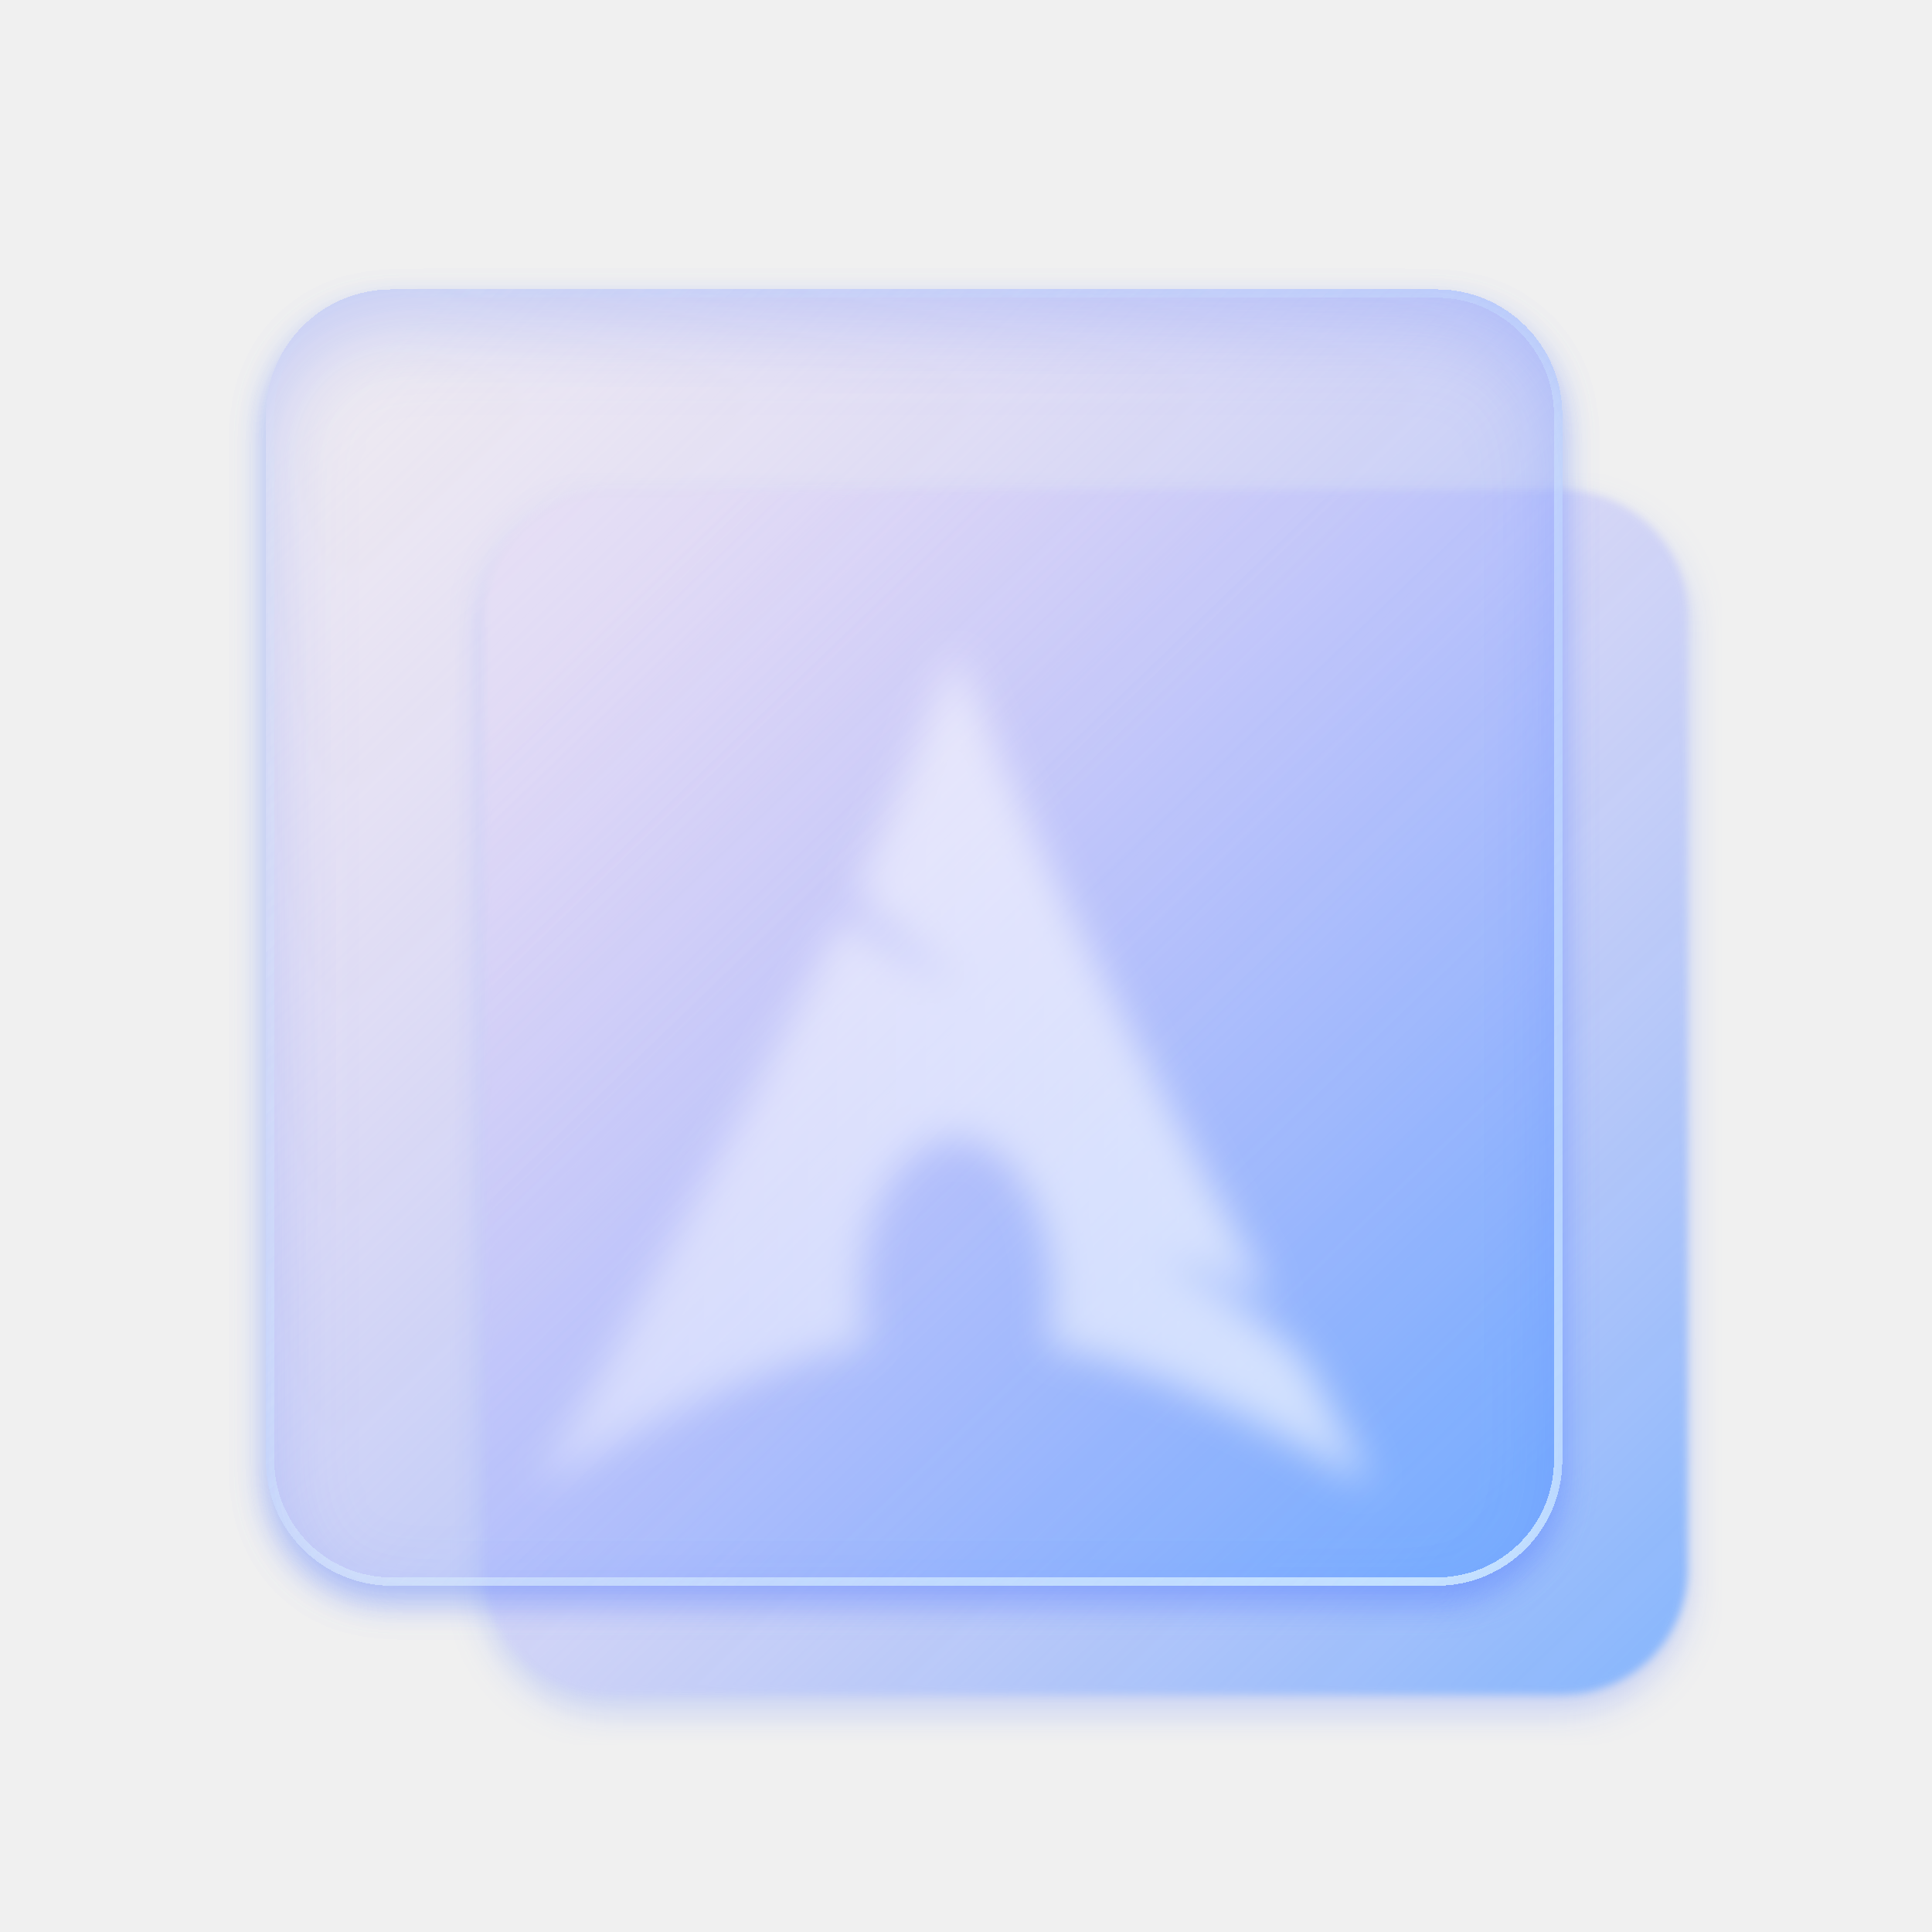
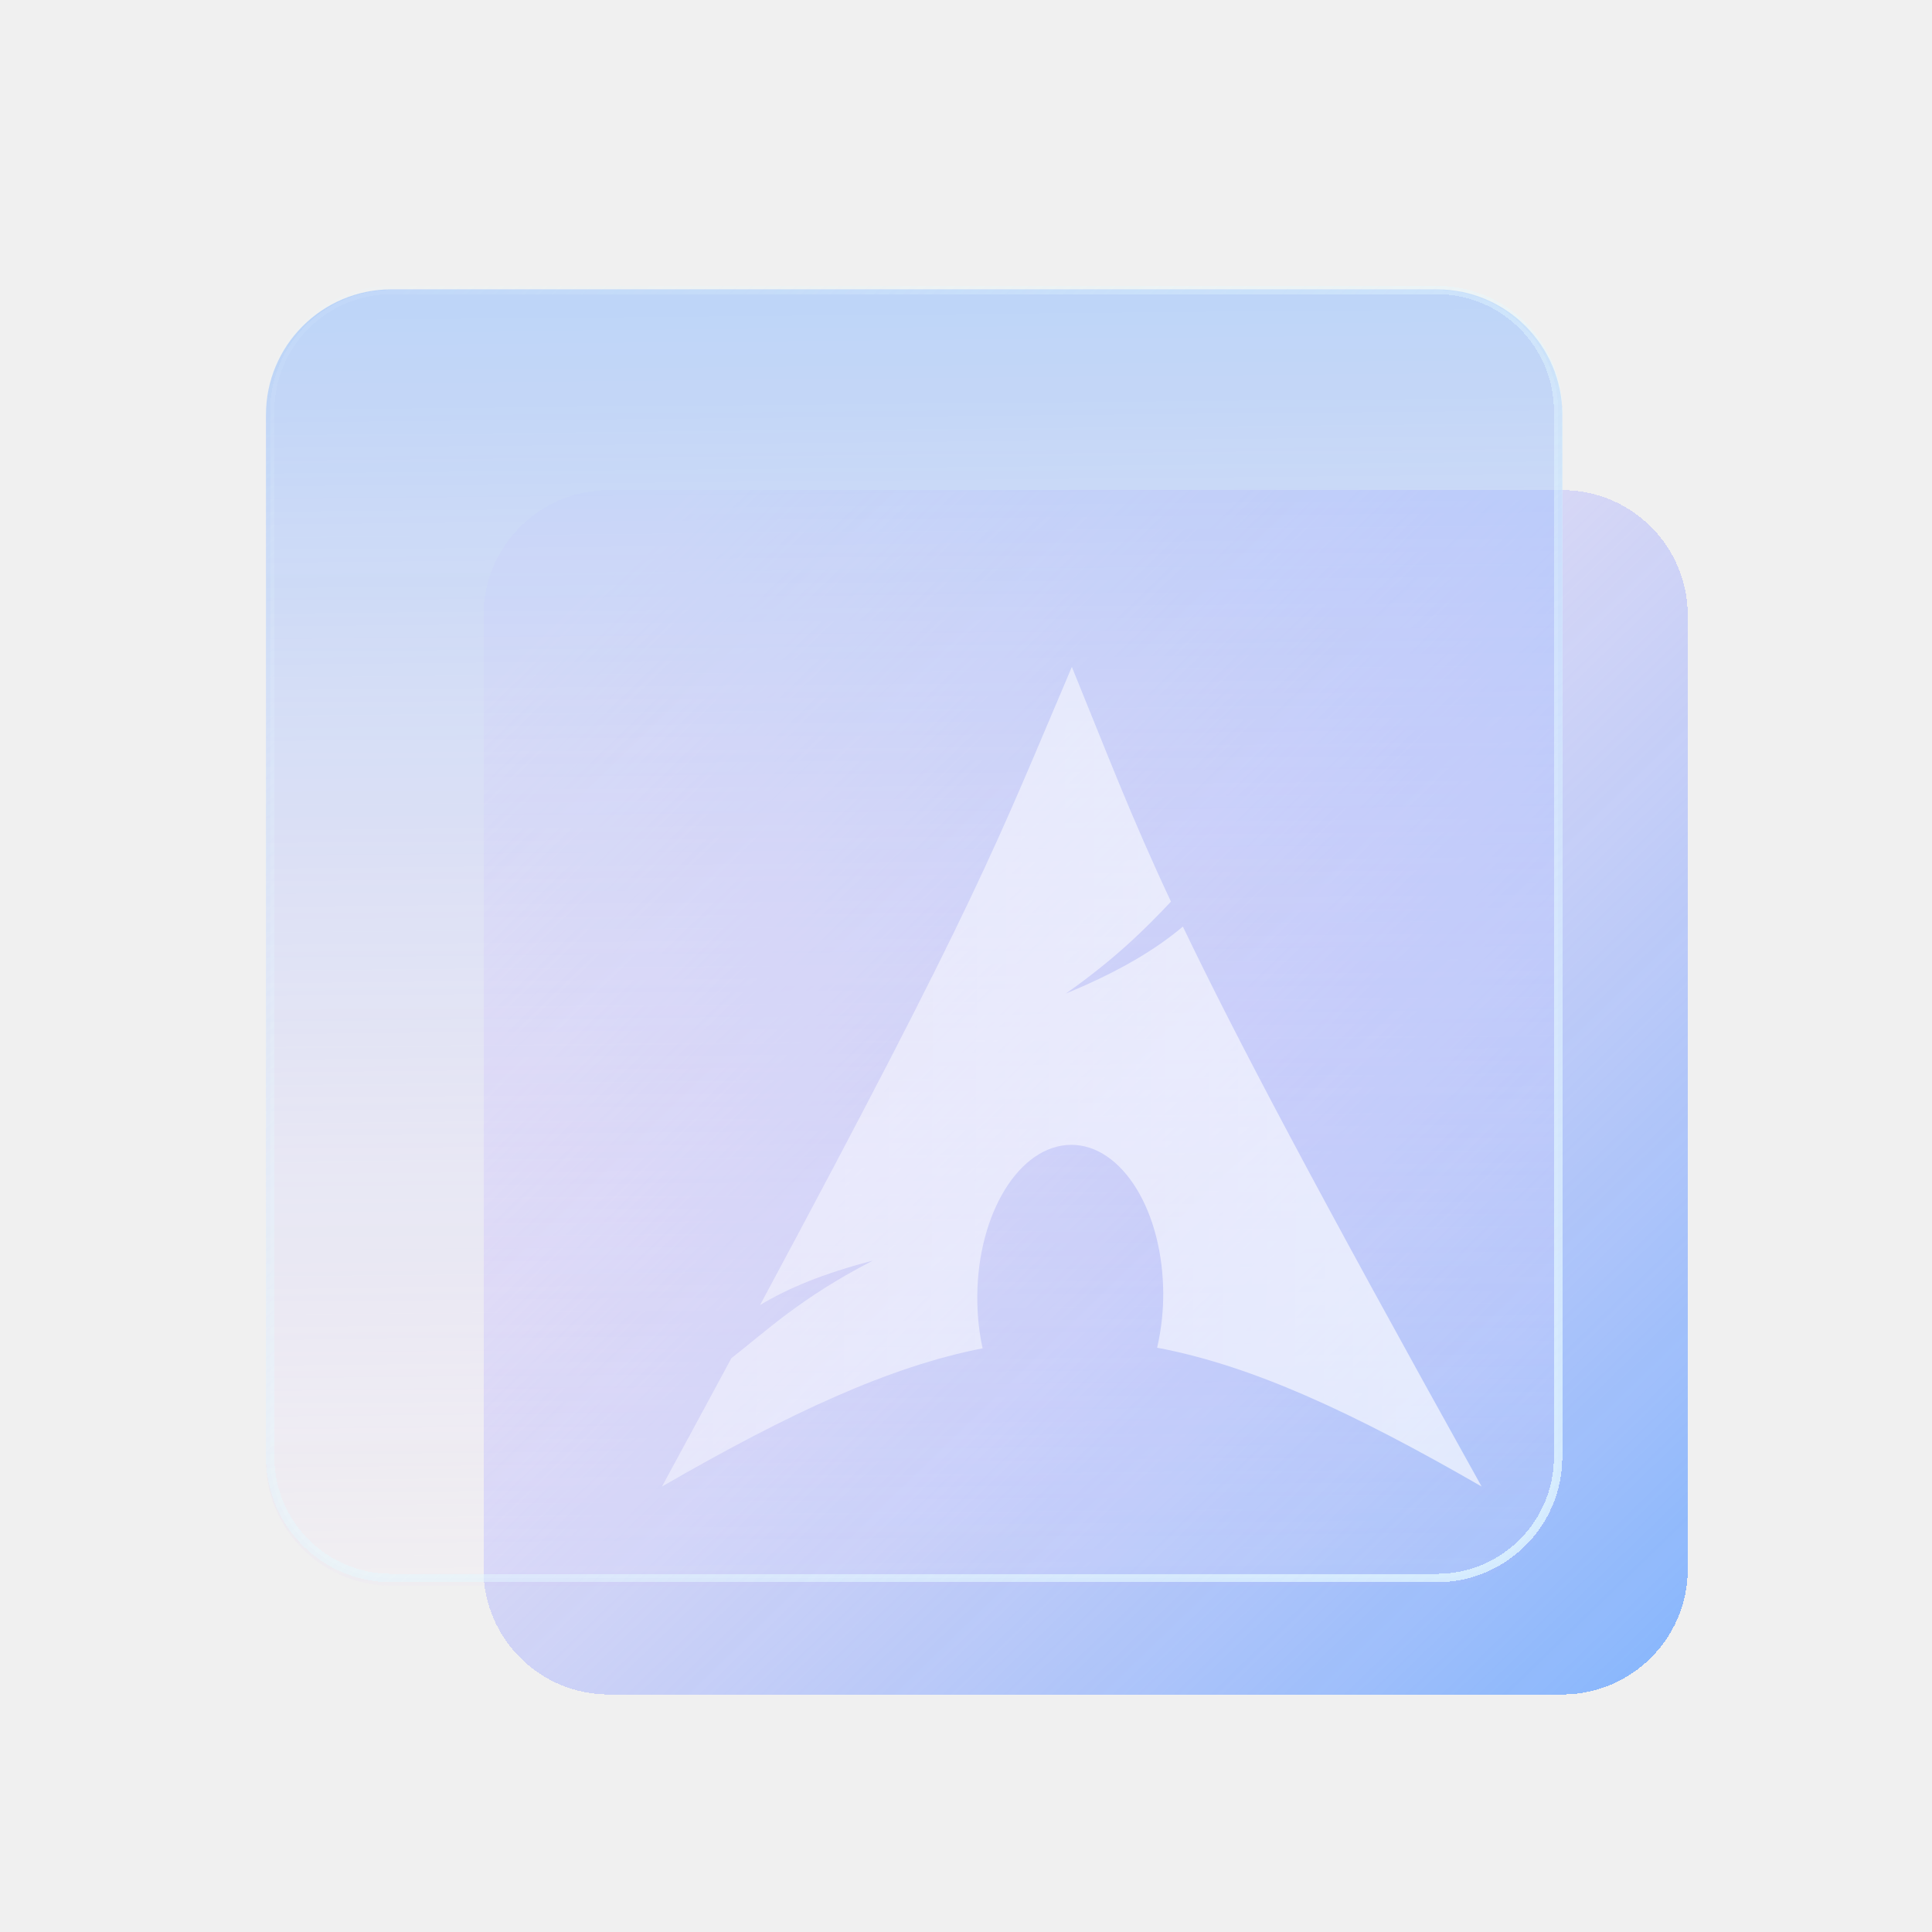
<svg xmlns="http://www.w3.org/2000/svg" xmlns:xlink="http://www.w3.org/1999/xlink" width="165" height="165" viewBox="0 0 165 165" fill="none" version="1.1" id="svg46">
-   <g filter="url(#filter0_df_77:23)" id="g1" transform="matrix(0.7142857,0,0,0.7142857,19.85714,11.14286)">
-     <rect x="30" y="43" width="144" height="144" rx="15" fill="url(#paint0_linear_77:23)" shape-rendering="crispEdges" id="rect1" style="fill:url(#paint0_linear_77:23)" />
-   </g>
-   <g filter="url(#filter1_bdi_77:23)" id="g5" transform="matrix(0.7142857,0,0,0.7142857,19.85714,11.14286)">
-     <rect x="4" y="19" width="155" height="155" rx="15" shape-rendering="crispEdges" id="rect4" style="fill:url(#linearGradient2);fill-opacity:1" />
-     <rect x="4.5" y="19.5" width="154" height="154" rx="14.5" stroke="url(#paint4_linear_77:23)" shape-rendering="crispEdges" id="rect5" style="stroke:url(#paint4_linear_77:23)" />
-   </g>
-   <g filter="url(#filter8_d_77:23)" id="g12" transform="matrix(0.7142857,0,0,0.7142857,19.85714,11.14286)">
-     <path d="M -186.346,-52.571 H -35.346" stroke="url(#paint5_linear_77:23)" stroke-opacity="0.7" stroke-width="4" stroke-linecap="round" shape-rendering="crispEdges" id="path11" style="stroke:url(#paint5_linear_77:23)" />
-   </g>
  <defs id="defs46">
-     <linearGradient id="linearGradient3">
-       <stop style="stop-color:#ffffff;stop-opacity:0.506;" offset="0" id="stop3" />
-       <stop style="stop-color:#ffffff;stop-opacity:0.783;" offset="1" id="stop4" />
-     </linearGradient>
-     <linearGradient id="linearGradient1">
-       <stop style="stop-color:#d4b2ff;stop-opacity:0.102;" offset="0" id="stop1" />
-       <stop style="stop-color:#70a9ff;stop-opacity:0.8;" offset="1" id="stop2" />
-     </linearGradient>
    <filter id="filter0_df_77:23" x="26" y="41" width="152" height="152" filterUnits="userSpaceOnUse" color-interpolation-filters="sRGB">
      <feFlood flood-opacity="0" result="BackgroundImageFix" id="feFlood12" />
      <feColorMatrix in="SourceAlpha" type="matrix" values="0 0 0 0 0 0 0 0 0 0 0 0 0 0 0 0 0 0 127 0" result="hardAlpha" id="feColorMatrix12" />
      <feOffset dy="2" id="feOffset12" />
      <feGaussianBlur stdDeviation="2" id="feGaussianBlur12" />
      <feComposite in2="hardAlpha" operator="out" id="feComposite12" />
      <feColorMatrix type="matrix" values="0 0 0 0 0.298 0 0 0 0 0.455 0 0 0 0 1 0 0 0 0.25 0" id="feColorMatrix13" />
      <feBlend mode="normal" in2="BackgroundImageFix" result="effect1_dropShadow_77:23" id="feBlend13" />
      <feBlend mode="normal" in="SourceGraphic" in2="effect1_dropShadow_77:23" result="shape" id="feBlend14" />
      <feGaussianBlur stdDeviation="0.5" result="effect2_foregroundBlur_77:23" id="feGaussianBlur14" />
    </filter>
    <filter id="filter1_bdi_77:23" x="-4" y="11" width="171" height="171" filterUnits="userSpaceOnUse" color-interpolation-filters="sRGB">
      <feFlood flood-opacity="0" result="BackgroundImageFix" id="feFlood14" />
-       <feGaussianBlur in="BackgroundImage" stdDeviation="4" id="feGaussianBlur15" />
+       <feGaussianBlur in="BackgroundImage" stdDeviation="0.006" id="feGaussianBlur15" />
      <feComposite in2="SourceAlpha" operator="in" result="effect1_backgroundBlur_77:23" id="feComposite15" />
      <feColorMatrix in="SourceAlpha" type="matrix" values="0 0 0 0 0 0 0 0 0 0 0 0 0 0 0 0 0 0 127 0" result="hardAlpha" id="feColorMatrix15" />
      <feOffset dy="2" id="feOffset15" />
      <feGaussianBlur stdDeviation="2" id="feGaussianBlur16" />
      <feComposite in2="hardAlpha" operator="out" id="feComposite16" />
      <feColorMatrix type="matrix" values="0 0 0 0 0.298 0 0 0 0 0.455 0 0 0 0 1 0 0 0 0.25 0" id="feColorMatrix16" />
      <feBlend mode="normal" in2="effect1_backgroundBlur_77:23" result="effect2_dropShadow_77:23" id="feBlend16" />
      <feBlend mode="normal" in="SourceGraphic" in2="effect2_dropShadow_77:23" result="shape" id="feBlend17" />
      <feColorMatrix in="SourceAlpha" type="matrix" values="0 0 0 0 0 0 0 0 0 0 0 0 0 0 0 0 0 0 127 0" result="hardAlpha" id="feColorMatrix17" />
      <feOffset dy="4" id="feOffset17" />
      <feGaussianBlur stdDeviation="5" id="feGaussianBlur17" />
      <feComposite in2="hardAlpha" operator="arithmetic" k2="-1" k3="1" id="feComposite17" k1="0" k4="0" />
      <feColorMatrix type="matrix" values="0 0 0 0 0.298 0 0 0 0 0.455 0 0 0 0 1 0 0 0 0.25 0" id="feColorMatrix18" />
      <feBlend mode="normal" in2="shape" result="effect3_innerShadow_77:23" id="feBlend18" />
    </filter>
    <filter id="filter2_d_77:23" x="27" y="80" width="30" height="30" filterUnits="userSpaceOnUse" color-interpolation-filters="sRGB">
      <feFlood flood-opacity="0" result="BackgroundImageFix" id="feFlood18" />
      <feColorMatrix in="SourceAlpha" type="matrix" values="0 0 0 0 0 0 0 0 0 0 0 0 0 0 0 0 0 0 127 0" result="hardAlpha" id="feColorMatrix19" />
      <feOffset dy="2" id="feOffset19" />
      <feGaussianBlur stdDeviation="2" id="feGaussianBlur19" />
      <feComposite in2="hardAlpha" operator="out" id="feComposite19" />
      <feColorMatrix type="matrix" values="0 0 0 0 0.298 0 0 0 0 0.455 0 0 0 0 1 0 0 0 0.25 0" id="feColorMatrix20" />
      <feBlend mode="normal" in2="BackgroundImageFix" result="effect1_dropShadow_77:23" id="feBlend20" />
      <feBlend mode="normal" in="SourceGraphic" in2="effect1_dropShadow_77:23" result="shape" id="feBlend21" />
    </filter>
    <filter id="filter3_d_77:23" x="27" y="119" width="30" height="31" filterUnits="userSpaceOnUse" color-interpolation-filters="sRGB">
      <feFlood flood-opacity="0" result="BackgroundImageFix" id="feFlood21" />
      <feColorMatrix in="SourceAlpha" type="matrix" values="0 0 0 0 0 0 0 0 0 0 0 0 0 0 0 0 0 0 127 0" result="hardAlpha" id="feColorMatrix21" />
      <feOffset dy="2" id="feOffset21" />
      <feGaussianBlur stdDeviation="2" id="feGaussianBlur21" />
      <feComposite in2="hardAlpha" operator="out" id="feComposite21" />
      <feColorMatrix type="matrix" values="0 0 0 0 0.298 0 0 0 0 0.455 0 0 0 0 1 0 0 0 0.25 0" id="feColorMatrix22" />
      <feBlend mode="normal" in2="BackgroundImageFix" result="effect1_dropShadow_77:23" id="feBlend22" />
      <feBlend mode="normal" in="SourceGraphic" in2="effect1_dropShadow_77:23" result="shape" id="feBlend23" />
    </filter>
    <filter id="filter4_d_77:23" x="67" y="80" width="30" height="30" filterUnits="userSpaceOnUse" color-interpolation-filters="sRGB">
      <feFlood flood-opacity="0" result="BackgroundImageFix" id="feFlood23" />
      <feColorMatrix in="SourceAlpha" type="matrix" values="0 0 0 0 0 0 0 0 0 0 0 0 0 0 0 0 0 0 127 0" result="hardAlpha" id="feColorMatrix23" />
      <feOffset dy="2" id="feOffset23" />
      <feGaussianBlur stdDeviation="2" id="feGaussianBlur23" />
      <feComposite in2="hardAlpha" operator="out" id="feComposite23" />
      <feColorMatrix type="matrix" values="0 0 0 0 0.298 0 0 0 0 0.455 0 0 0 0 1 0 0 0 0.25 0" id="feColorMatrix24" />
      <feBlend mode="normal" in2="BackgroundImageFix" result="effect1_dropShadow_77:23" id="feBlend24" />
      <feBlend mode="normal" in="SourceGraphic" in2="effect1_dropShadow_77:23" result="shape" id="feBlend25" />
    </filter>
    <filter id="filter5_d_77:23" x="67" y="119" width="30" height="31" filterUnits="userSpaceOnUse" color-interpolation-filters="sRGB">
      <feFlood flood-opacity="0" result="BackgroundImageFix" id="feFlood25" />
      <feColorMatrix in="SourceAlpha" type="matrix" values="0 0 0 0 0 0 0 0 0 0 0 0 0 0 0 0 0 0 127 0" result="hardAlpha" id="feColorMatrix25" />
      <feOffset dy="2" id="feOffset25" />
      <feGaussianBlur stdDeviation="2" id="feGaussianBlur25" />
      <feComposite in2="hardAlpha" operator="out" id="feComposite25" />
      <feColorMatrix type="matrix" values="0 0 0 0 0.298 0 0 0 0 0.455 0 0 0 0 1 0 0 0 0.25 0" id="feColorMatrix26" />
      <feBlend mode="normal" in2="BackgroundImageFix" result="effect1_dropShadow_77:23" id="feBlend26" />
      <feBlend mode="normal" in="SourceGraphic" in2="effect1_dropShadow_77:23" result="shape" id="feBlend27" />
    </filter>
    <filter id="filter6_d_77:23" x="107" y="80" width="30" height="30" filterUnits="userSpaceOnUse" color-interpolation-filters="sRGB">
      <feFlood flood-opacity="0" result="BackgroundImageFix" id="feFlood27" />
      <feColorMatrix in="SourceAlpha" type="matrix" values="0 0 0 0 0 0 0 0 0 0 0 0 0 0 0 0 0 0 127 0" result="hardAlpha" id="feColorMatrix27" />
      <feOffset dy="2" id="feOffset27" />
      <feGaussianBlur stdDeviation="2" id="feGaussianBlur27" />
      <feComposite in2="hardAlpha" operator="out" id="feComposite27" />
      <feColorMatrix type="matrix" values="0 0 0 0 0.298 0 0 0 0 0.455 0 0 0 0 1 0 0 0 0.25 0" id="feColorMatrix28" />
      <feBlend mode="normal" in2="BackgroundImageFix" result="effect1_dropShadow_77:23" id="feBlend28" />
      <feBlend mode="normal" in="SourceGraphic" in2="effect1_dropShadow_77:23" result="shape" id="feBlend29" />
    </filter>
    <filter id="filter7_d_77:23" x="107" y="119" width="30" height="31" filterUnits="userSpaceOnUse" color-interpolation-filters="sRGB">
      <feFlood flood-opacity="0" result="BackgroundImageFix" id="feFlood29" />
      <feColorMatrix in="SourceAlpha" type="matrix" values="0 0 0 0 0 0 0 0 0 0 0 0 0 0 0 0 0 0 127 0" result="hardAlpha" id="feColorMatrix29" />
      <feOffset dy="2" id="feOffset29" />
      <feGaussianBlur stdDeviation="2" id="feGaussianBlur29" />
      <feComposite in2="hardAlpha" operator="out" id="feComposite29" />
      <feColorMatrix type="matrix" values="0 0 0 0 0.298 0 0 0 0 0.455 0 0 0 0 1 0 0 0 0.25 0" id="feColorMatrix30" />
      <feBlend mode="normal" in2="BackgroundImageFix" result="effect1_dropShadow_77:23" id="feBlend30" />
      <feBlend mode="normal" in="SourceGraphic" in2="effect1_dropShadow_77:23" result="shape" id="feBlend31" />
    </filter>
    <filter id="filter8_d_77:23" x="0" y="47" width="163" height="12" filterUnits="userSpaceOnUse" color-interpolation-filters="sRGB">
      <feFlood flood-opacity="0" result="BackgroundImageFix" id="feFlood31" />
      <feColorMatrix in="SourceAlpha" type="matrix" values="0 0 0 0 0 0 0 0 0 0 0 0 0 0 0 0 0 0 127 0" result="hardAlpha" id="feColorMatrix31" />
      <feOffset dy="2" id="feOffset31" />
      <feGaussianBlur stdDeviation="2" id="feGaussianBlur31" />
      <feComposite in2="hardAlpha" operator="out" id="feComposite31" />
      <feColorMatrix type="matrix" values="0 0 0 0 0.298 0 0 0 0 0.455 0 0 0 0 1 0 0 0 0.25 0" id="feColorMatrix32" />
      <feBlend mode="normal" in2="BackgroundImageFix" result="effect1_dropShadow_77:23" id="feBlend32" />
      <feBlend mode="normal" in="SourceGraphic" in2="effect1_dropShadow_77:23" result="shape" id="feBlend33" />
    </filter>
    <linearGradient id="paint0_linear_77:23" x1="43.299" y1="54.006" x2="168.955" y2="183.79" gradientUnits="userSpaceOnUse">
      <stop stop-color="#D4B2FF" stop-opacity="0.1" id="stop33" />
      <stop offset="1" stop-color="#70A9FF" stop-opacity="0.8" id="stop34" />
    </linearGradient>
    <linearGradient id="paint1_linear_77:23" x1="43.895" y1="0" x2="43.895" y2="32.889" gradientUnits="userSpaceOnUse" gradientTransform="translate(59.38461,-78.00522)">
      <stop stop-color="#FFE092" id="stop35" />
      <stop offset="0.458" stop-color="#FF9820" id="stop36" />
      <stop offset="1" stop-color="#FF3D00" id="stop37" />
    </linearGradient>
    <linearGradient id="paint2_linear_77:23" x1="119.07" y1="0" x2="119.07" y2="32.889" gradientUnits="userSpaceOnUse" gradientTransform="translate(59.38461,-78.00522)">
      <stop stop-color="#FFE092" id="stop38" />
      <stop offset="0.458" stop-color="#FF9820" id="stop39" />
      <stop offset="1" stop-color="#FF3D00" id="stop40" />
    </linearGradient>
    <linearGradient id="paint3_linear_77:23" x1="16.212" y1="32.621" x2="150.545" y2="168.833" gradientUnits="userSpaceOnUse">
      <stop stop-color="#E4F9FF" stop-opacity="0.1" id="stop41" />
      <stop offset="1" stop-color="#E4F9FF" stop-opacity="0.8" id="stop42" />
    </linearGradient>
-     <linearGradient id="paint4_linear_77:23" x1="15.273" y1="23.227" x2="159" y2="178.227" gradientUnits="userSpaceOnUse">
+     <linearGradient id="paint4_linear_77:23" x1="15.273" y1="23.227" x2="159" y2="178.227" gradientUnits="userSpaceOnUse" gradientTransform="matrix(0.7142857,0,0,0.7142857,19.85714,11.14286)">
      <stop stop-color="#E4F9FF" stop-opacity="0.1" id="stop43" />
      <stop offset="1" stop-color="#E4F9FF" stop-opacity="0.8" id="stop44" />
    </linearGradient>
    <linearGradient id="paint5_linear_77:23" x1="22.882" y1="51" x2="145.276" y2="51" gradientUnits="userSpaceOnUse" gradientTransform="translate(-192.3458,-103.5708)">
      <stop stop-color="#70A9FF" id="stop45" />
      <stop offset="1" stop-color="#4C74FF" id="stop46" />
    </linearGradient>
-     <linearGradient xlink:href="#linearGradient1" id="linearGradient2" x1="18.044" y1="25.668" x2="151.062" y2="164.279" gradientUnits="userSpaceOnUse" />
-     <linearGradient xlink:href="#linearGradient3" id="linearGradient4" x1="33.824" y1="106.113" x2="149.314" y2="106.113" gradientUnits="userSpaceOnUse" gradientTransform="matrix(0.6175132,0,0,0.6175131,25.0299,25.71492)" />
-     <filter style="color-interpolation-filters:sRGB" id="filter1" x="-0.056" y="-0.056" width="1.111" height="1.111">
-       <feGaussianBlur stdDeviation="1.65" id="feGaussianBlur1" />
-     </filter>
+     <linearGradient xlink:href="#paint0_linear_77:23" id="linearGradient2" x1="82.207" y1="173.297" x2="80.793" y2="21.816" gradientUnits="userSpaceOnUse" gradientTransform="matrix(0.7142857,0,0,0.7142857,19.85714,11.14286)" />
+     <linearGradient xlink:href="#linearGradient3" id="linearGradient4-0" x1="39.587" y1="102.655" x2="153.348" y2="103.231" gradientUnits="userSpaceOnUse" gradientTransform="matrix(0.6175131,0,0,0.6175131,25.0299,25.71493)" />
+     <linearGradient id="linearGradient3">
+       <stop style="stop-color:#ffffff;stop-opacity:0.506;" offset="0" id="stop3" />
+       <stop style="stop-color:#ffffff;stop-opacity:0.783;" offset="1" id="stop4" />
+     </linearGradient>
+     <linearGradient xlink:href="#paint0_linear_77:23" id="linearGradient1" gradientUnits="userSpaceOnUse" x1="43.299" y1="54.006" x2="168.955" y2="183.79" gradientTransform="matrix(0.7142857,0,0,0.7142857,19.85714,11.14286)" />
  </defs>
-   <path fill-rule="evenodd" id="path1" style="mix-blend-mode:normal;fill:url(#linearGradient4);fill-opacity:0.8;stroke-width:8.423;filter:url(#filter1)" d="m 81.571,55.578 c -3.175,7.783 -5.088,12.879 -8.625,20.426 2.165,2.299 4.826,4.97 9.147,8.002 C 77.453,82.094 74.277,80.173 71.91,78.177 67.387,87.619 60.303,101.062 45.917,126.904 57.22,120.385 65.989,116.359 74.151,114.826 a 20.695,20.695 0 0 1 -0.531,-4.843 l 0.008,-0.362 c 0.185,-7.244 3.95,-12.811 8.415,-12.432 4.464,0.379 7.926,6.562 7.749,13.797 a 20.443,20.443 0 0 1 -0.455,3.892 c 8.078,1.583 16.745,5.593 27.897,12.028 -2.198,-4.043 -4.161,-7.69 -6.039,-11.169 -2.948,-2.291 -6.031,-5.264 -12.306,-8.49 4.313,1.12 7.412,2.417 9.813,3.866 C 89.648,75.633 88.106,70.916 81.57,55.578 Z" />
+   <g id="g1">
+     <rect x="41.286" y="41.857" width="102.857" height="102.857" rx="10.714" fill="url(#paint0_linear_77:23)" shape-rendering="crispEdges" id="rect1" style="fill:url(#linearGradient1);stroke-width:0.714" />
+     <rect x="22.714" y="24.714" width="110.714" height="110.714" rx="10.714" style="fill:url(#linearGradient2);fill-opacity:0.557;stroke-width:0.714" id="rect2" />
+     <rect x="23.071" y="24.771" width="110" height="110" rx="10.357" stroke="url(#paint4_linear_77:23)" shape-rendering="crispEdges" id="rect5" style="fill:#ffffff;fill-opacity:0.099;stroke:url(#paint4_linear_77:23);stroke-width:0.714" ry="10.357" />
+     <path fill-rule="evenodd" id="path1-5" style="mix-blend-mode:normal;fill:url(#linearGradient4-0);fill-opacity:0.8;stroke-width:8.423" d="m 91.539,56.954 c 3.117,7.638 4.994,12.639 8.466,20.046 -2.125,2.257 -4.737,4.877 -8.978,7.853 4.555,-1.877 7.672,-3.761 9.995,-5.72 4.44,9.267 11.392,22.46 25.513,47.821 -11.095,-6.398 -19.701,-10.35 -27.712,-11.854 a 20.313,20.311 0 0 0 0.521,-4.753 l -0.008,-0.355 c -0.182,-7.109 -3.877,-12.573 -8.259,-12.201 -4.382,0.372 -7.78,6.44 -7.606,13.54 a 20.065,20.063 0 0 0 0.446,3.82 c -7.928,1.554 -16.436,5.489 -27.382,11.804 2.158,-3.968 4.084,-7.547 5.928,-10.961 2.894,-2.248 5.919,-5.167 12.079,-8.332 -4.233,1.099 -7.275,2.372 -9.631,3.794 18.702,-34.818 20.215,-39.448 26.63,-54.501 z" />
+   </g>
</svg>
